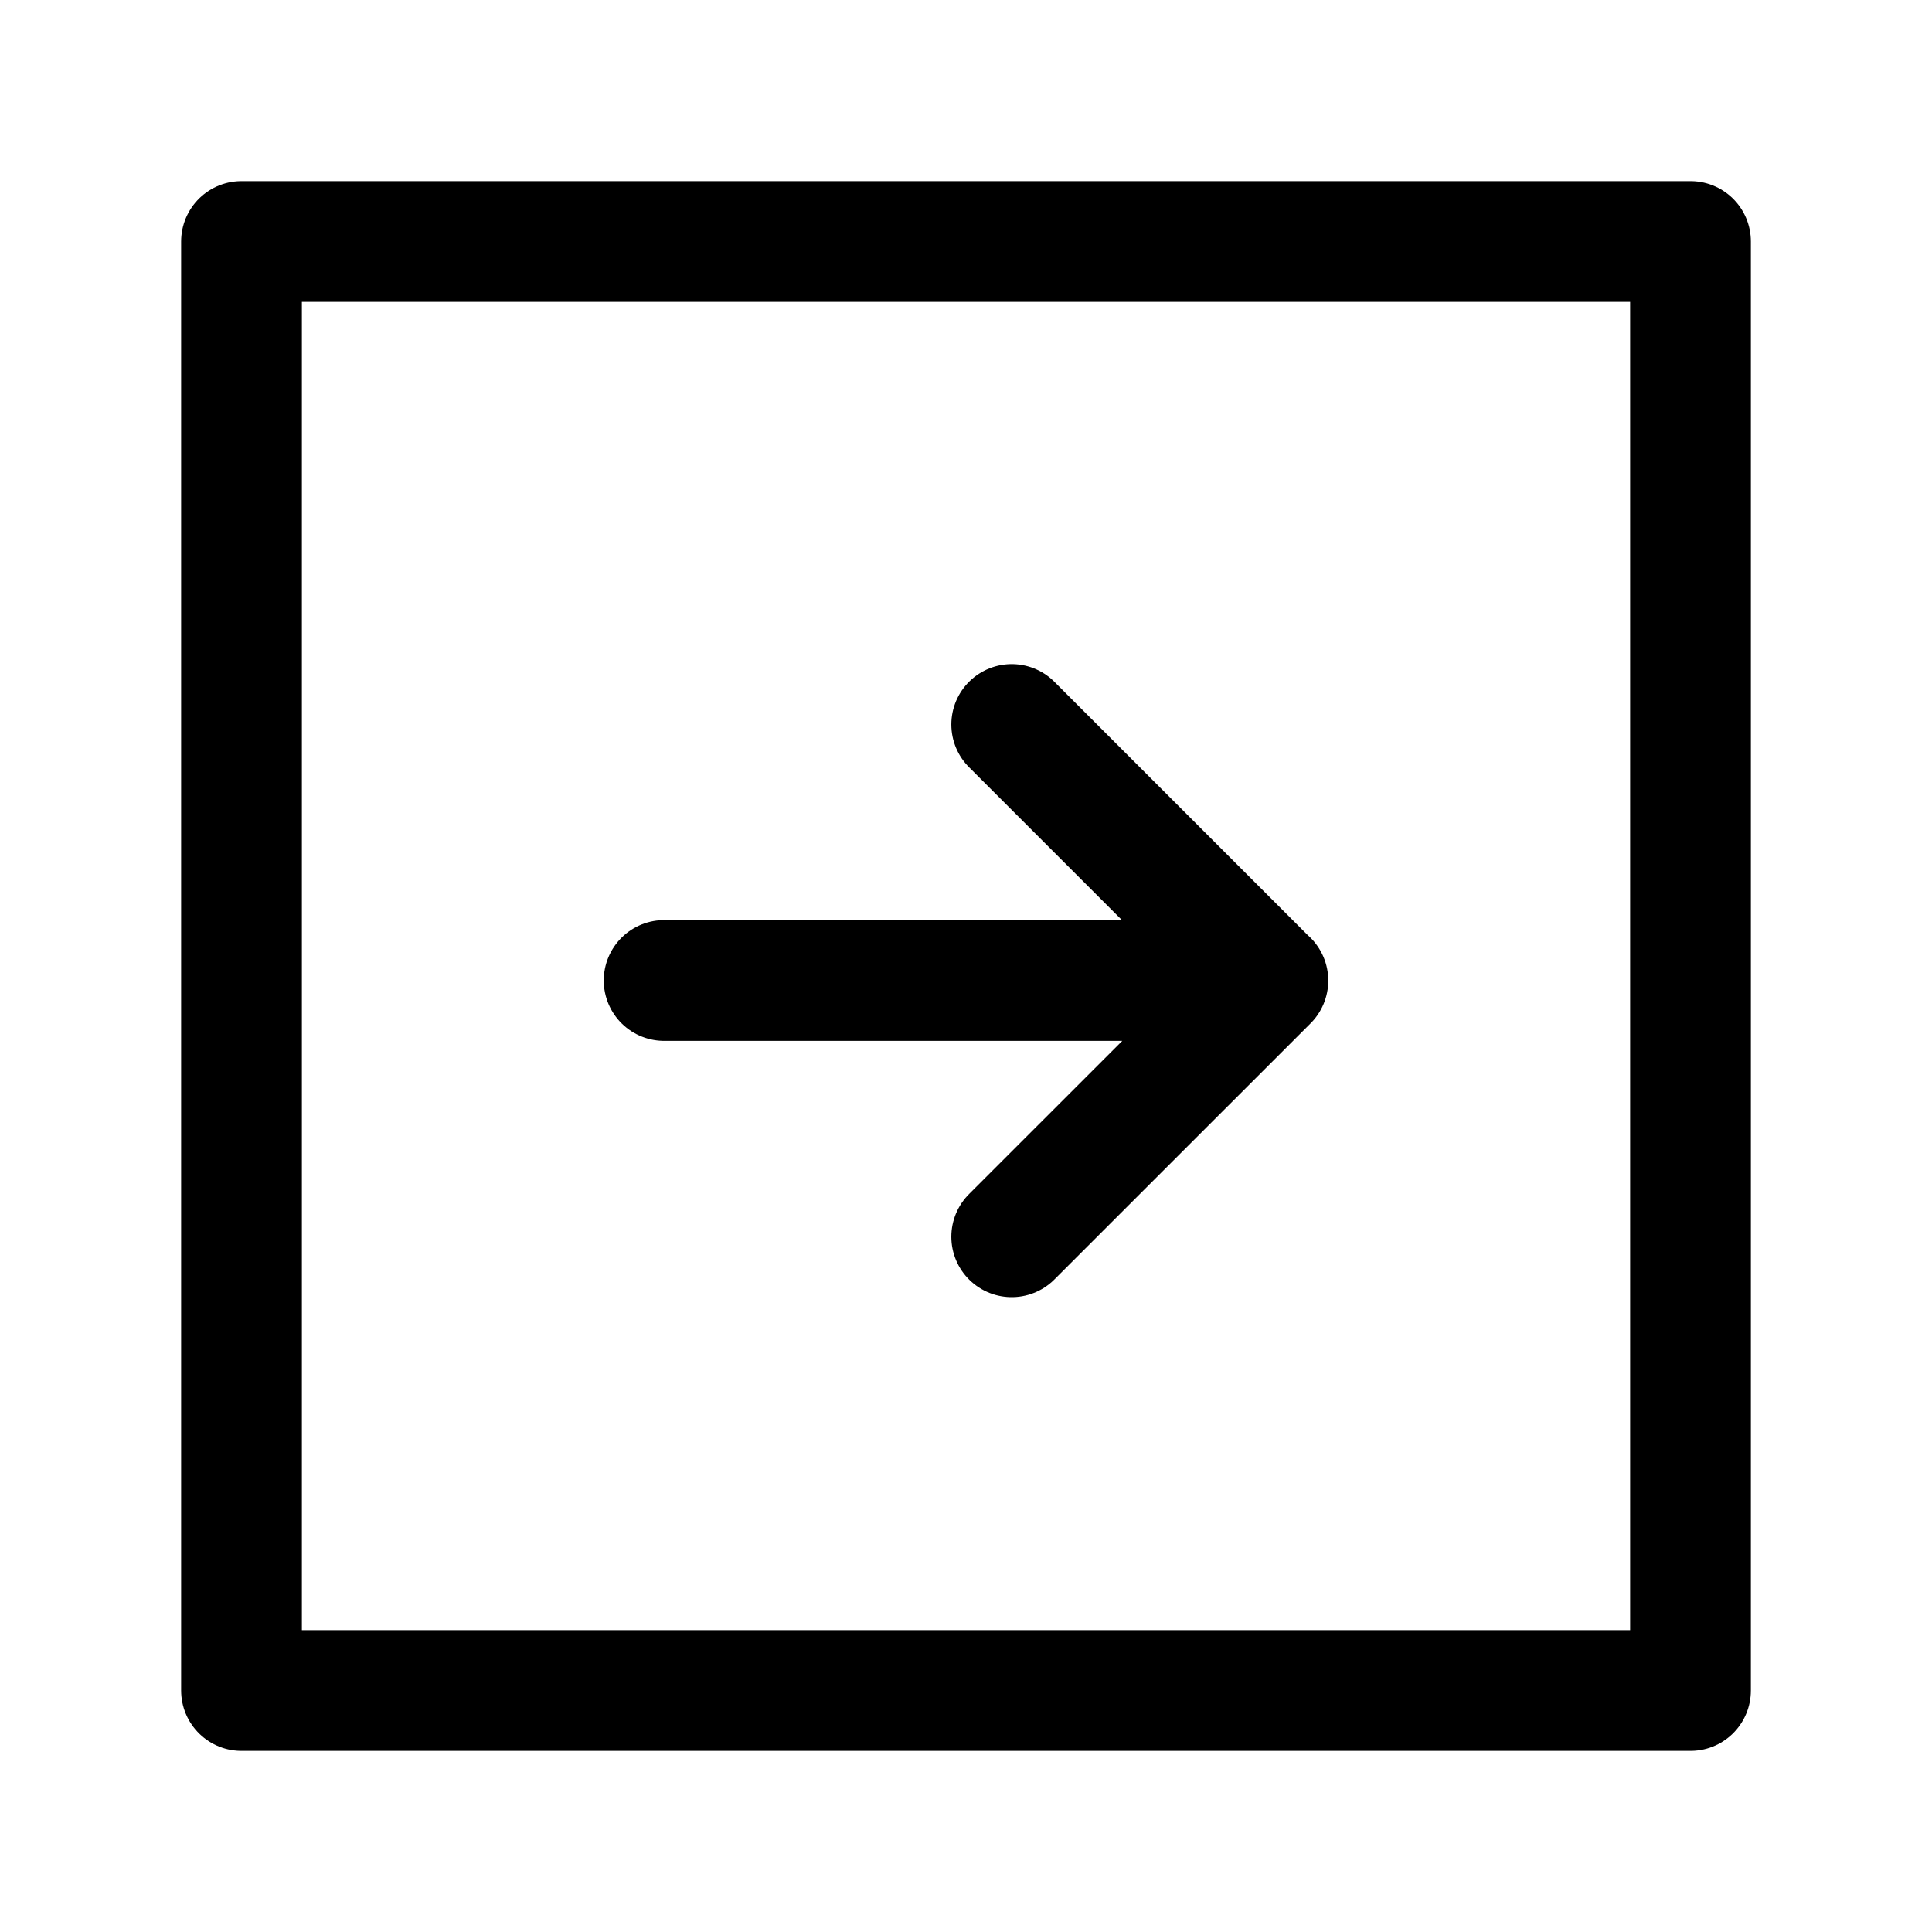
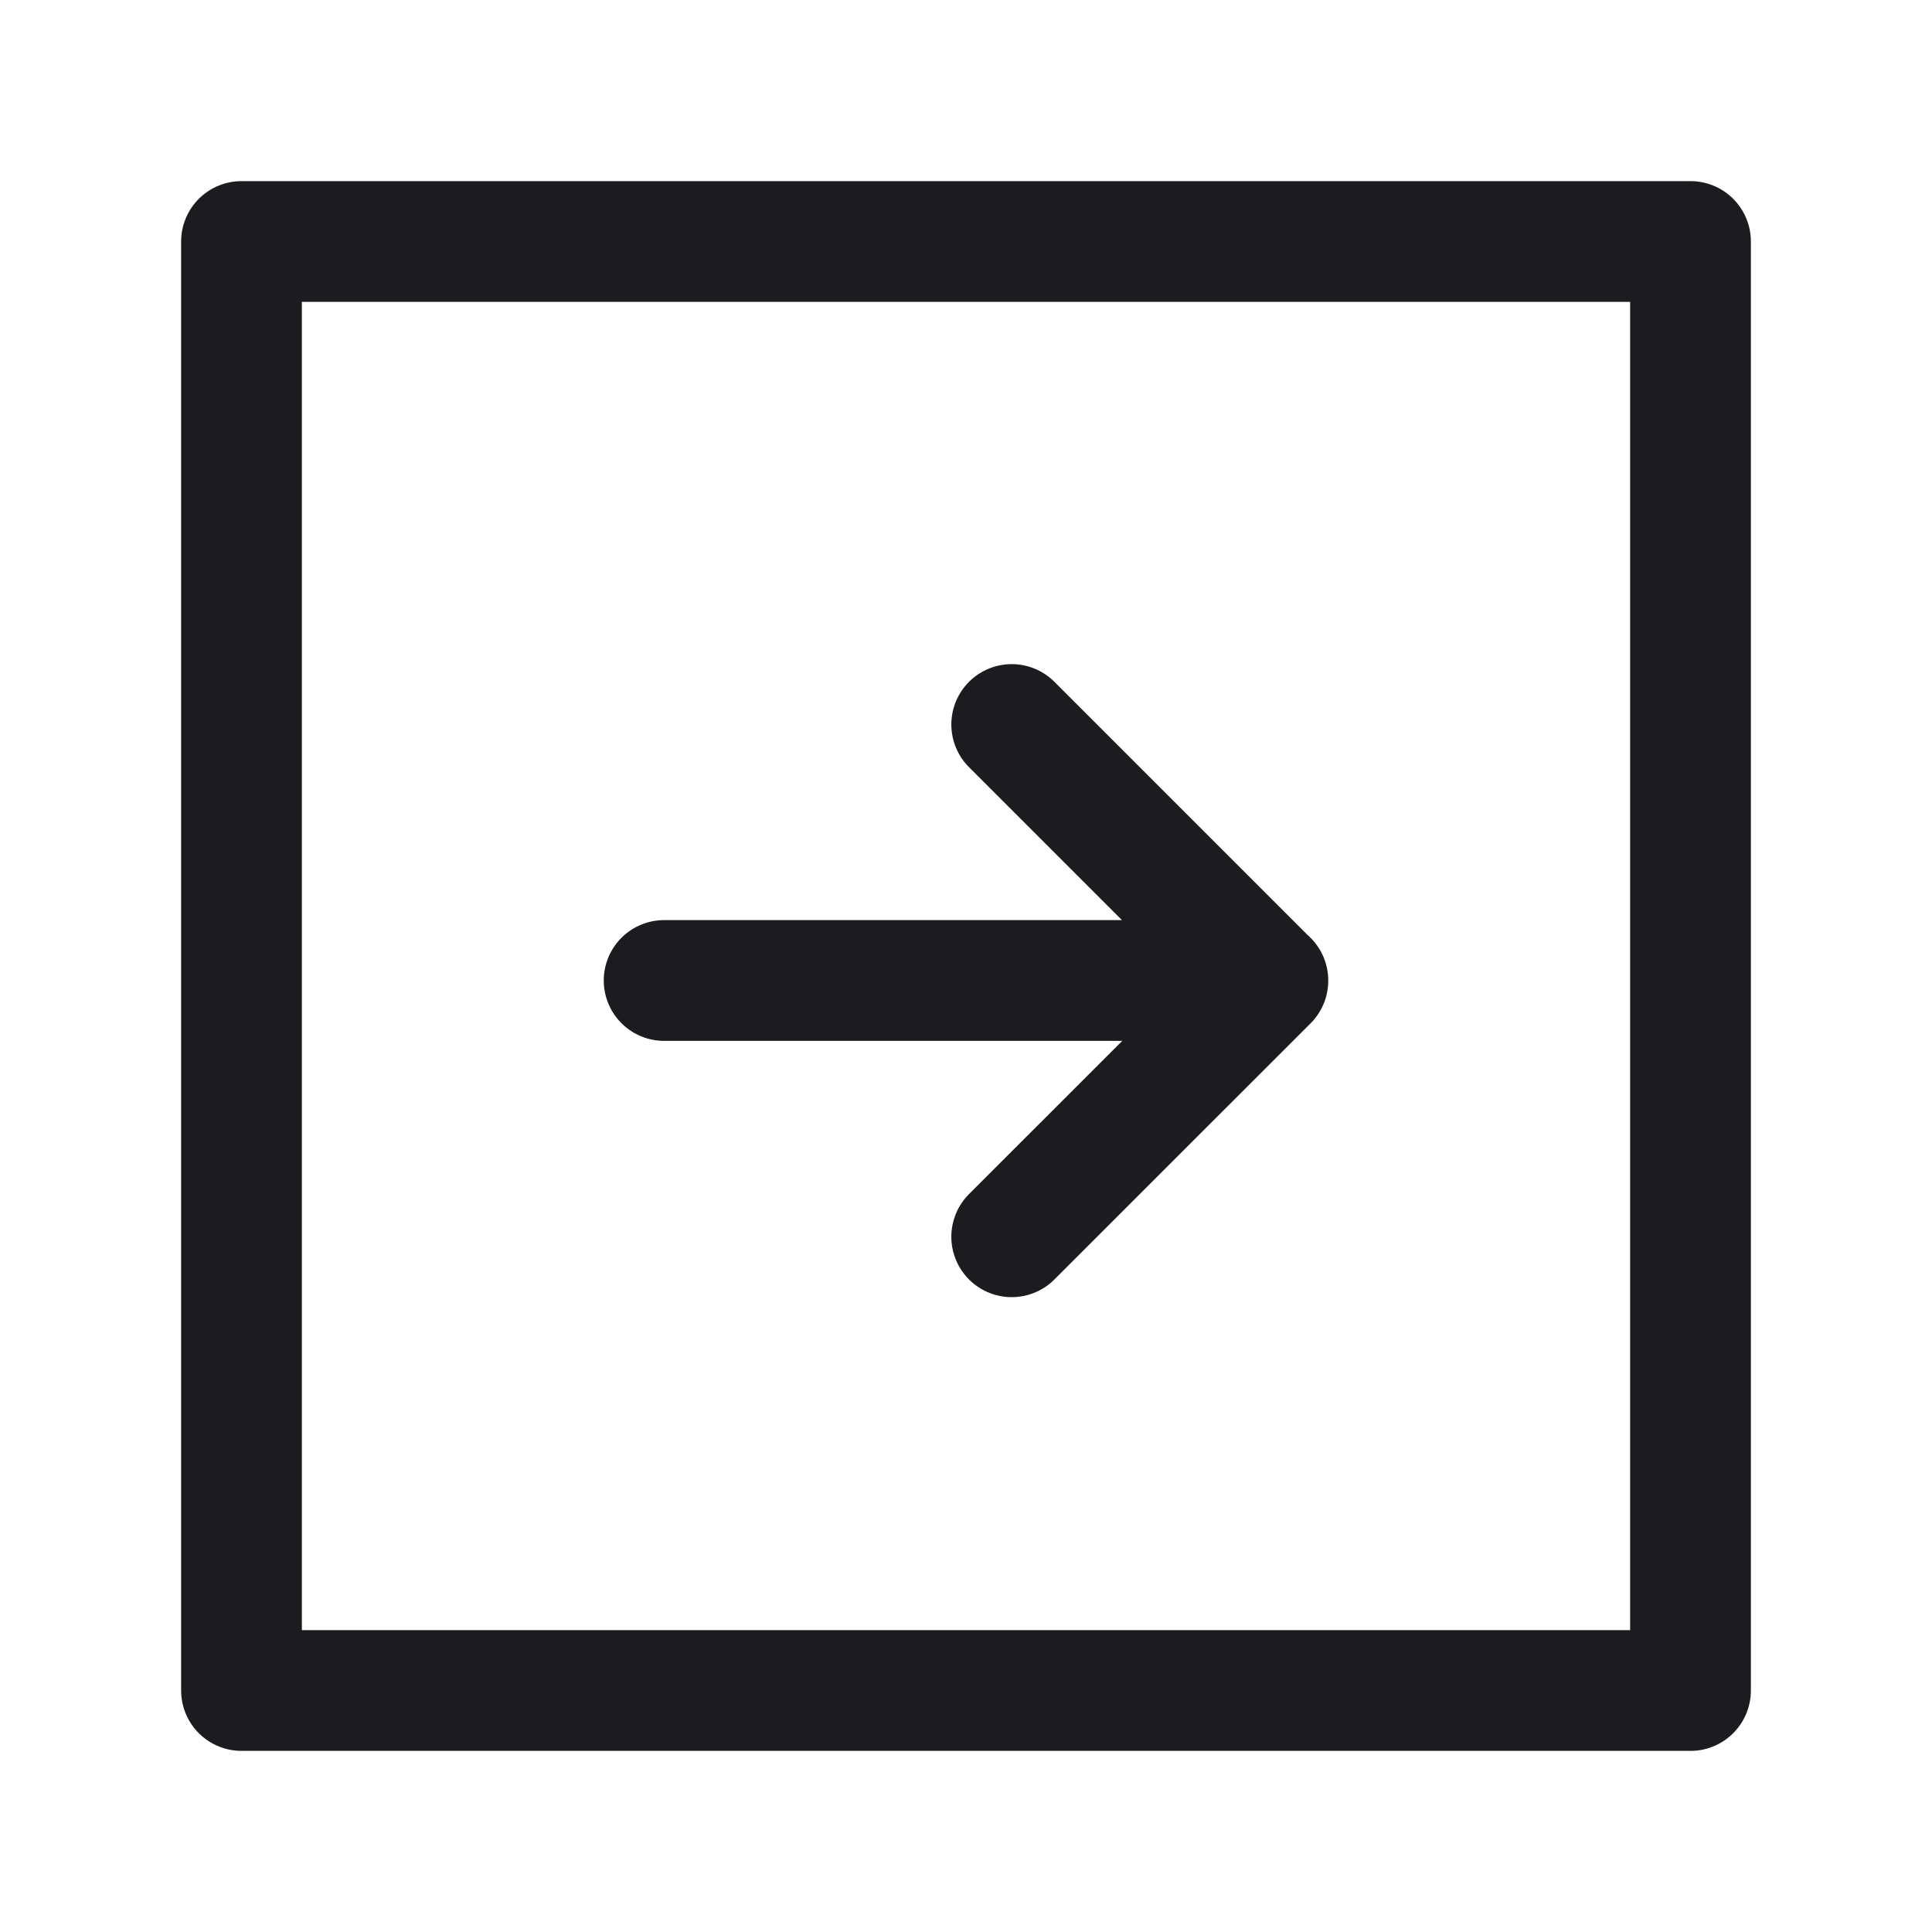
<svg xmlns="http://www.w3.org/2000/svg" width="32" height="32" fill="none">
-   <path stroke="#000" stroke-width="2" stroke-linejoin="round" d="M4 4h24v24H4z" />
-   <path d="M16.757 12 21 16.243l-4.243 4.242M21 16.24H11" stroke="#000" stroke-width="2" stroke-linecap="round" stroke-linejoin="round" />
+   <path stroke="#1C1B1F" stroke-width="2" stroke-linejoin="round" d="M4 4h24v24H4z" />
+   <path d="M16.757 12 21 16.243l-4.243 4.242M21 16.24H11" stroke="#1C1B1F" stroke-width="2" stroke-linecap="round" stroke-linejoin="round" />
</svg>
